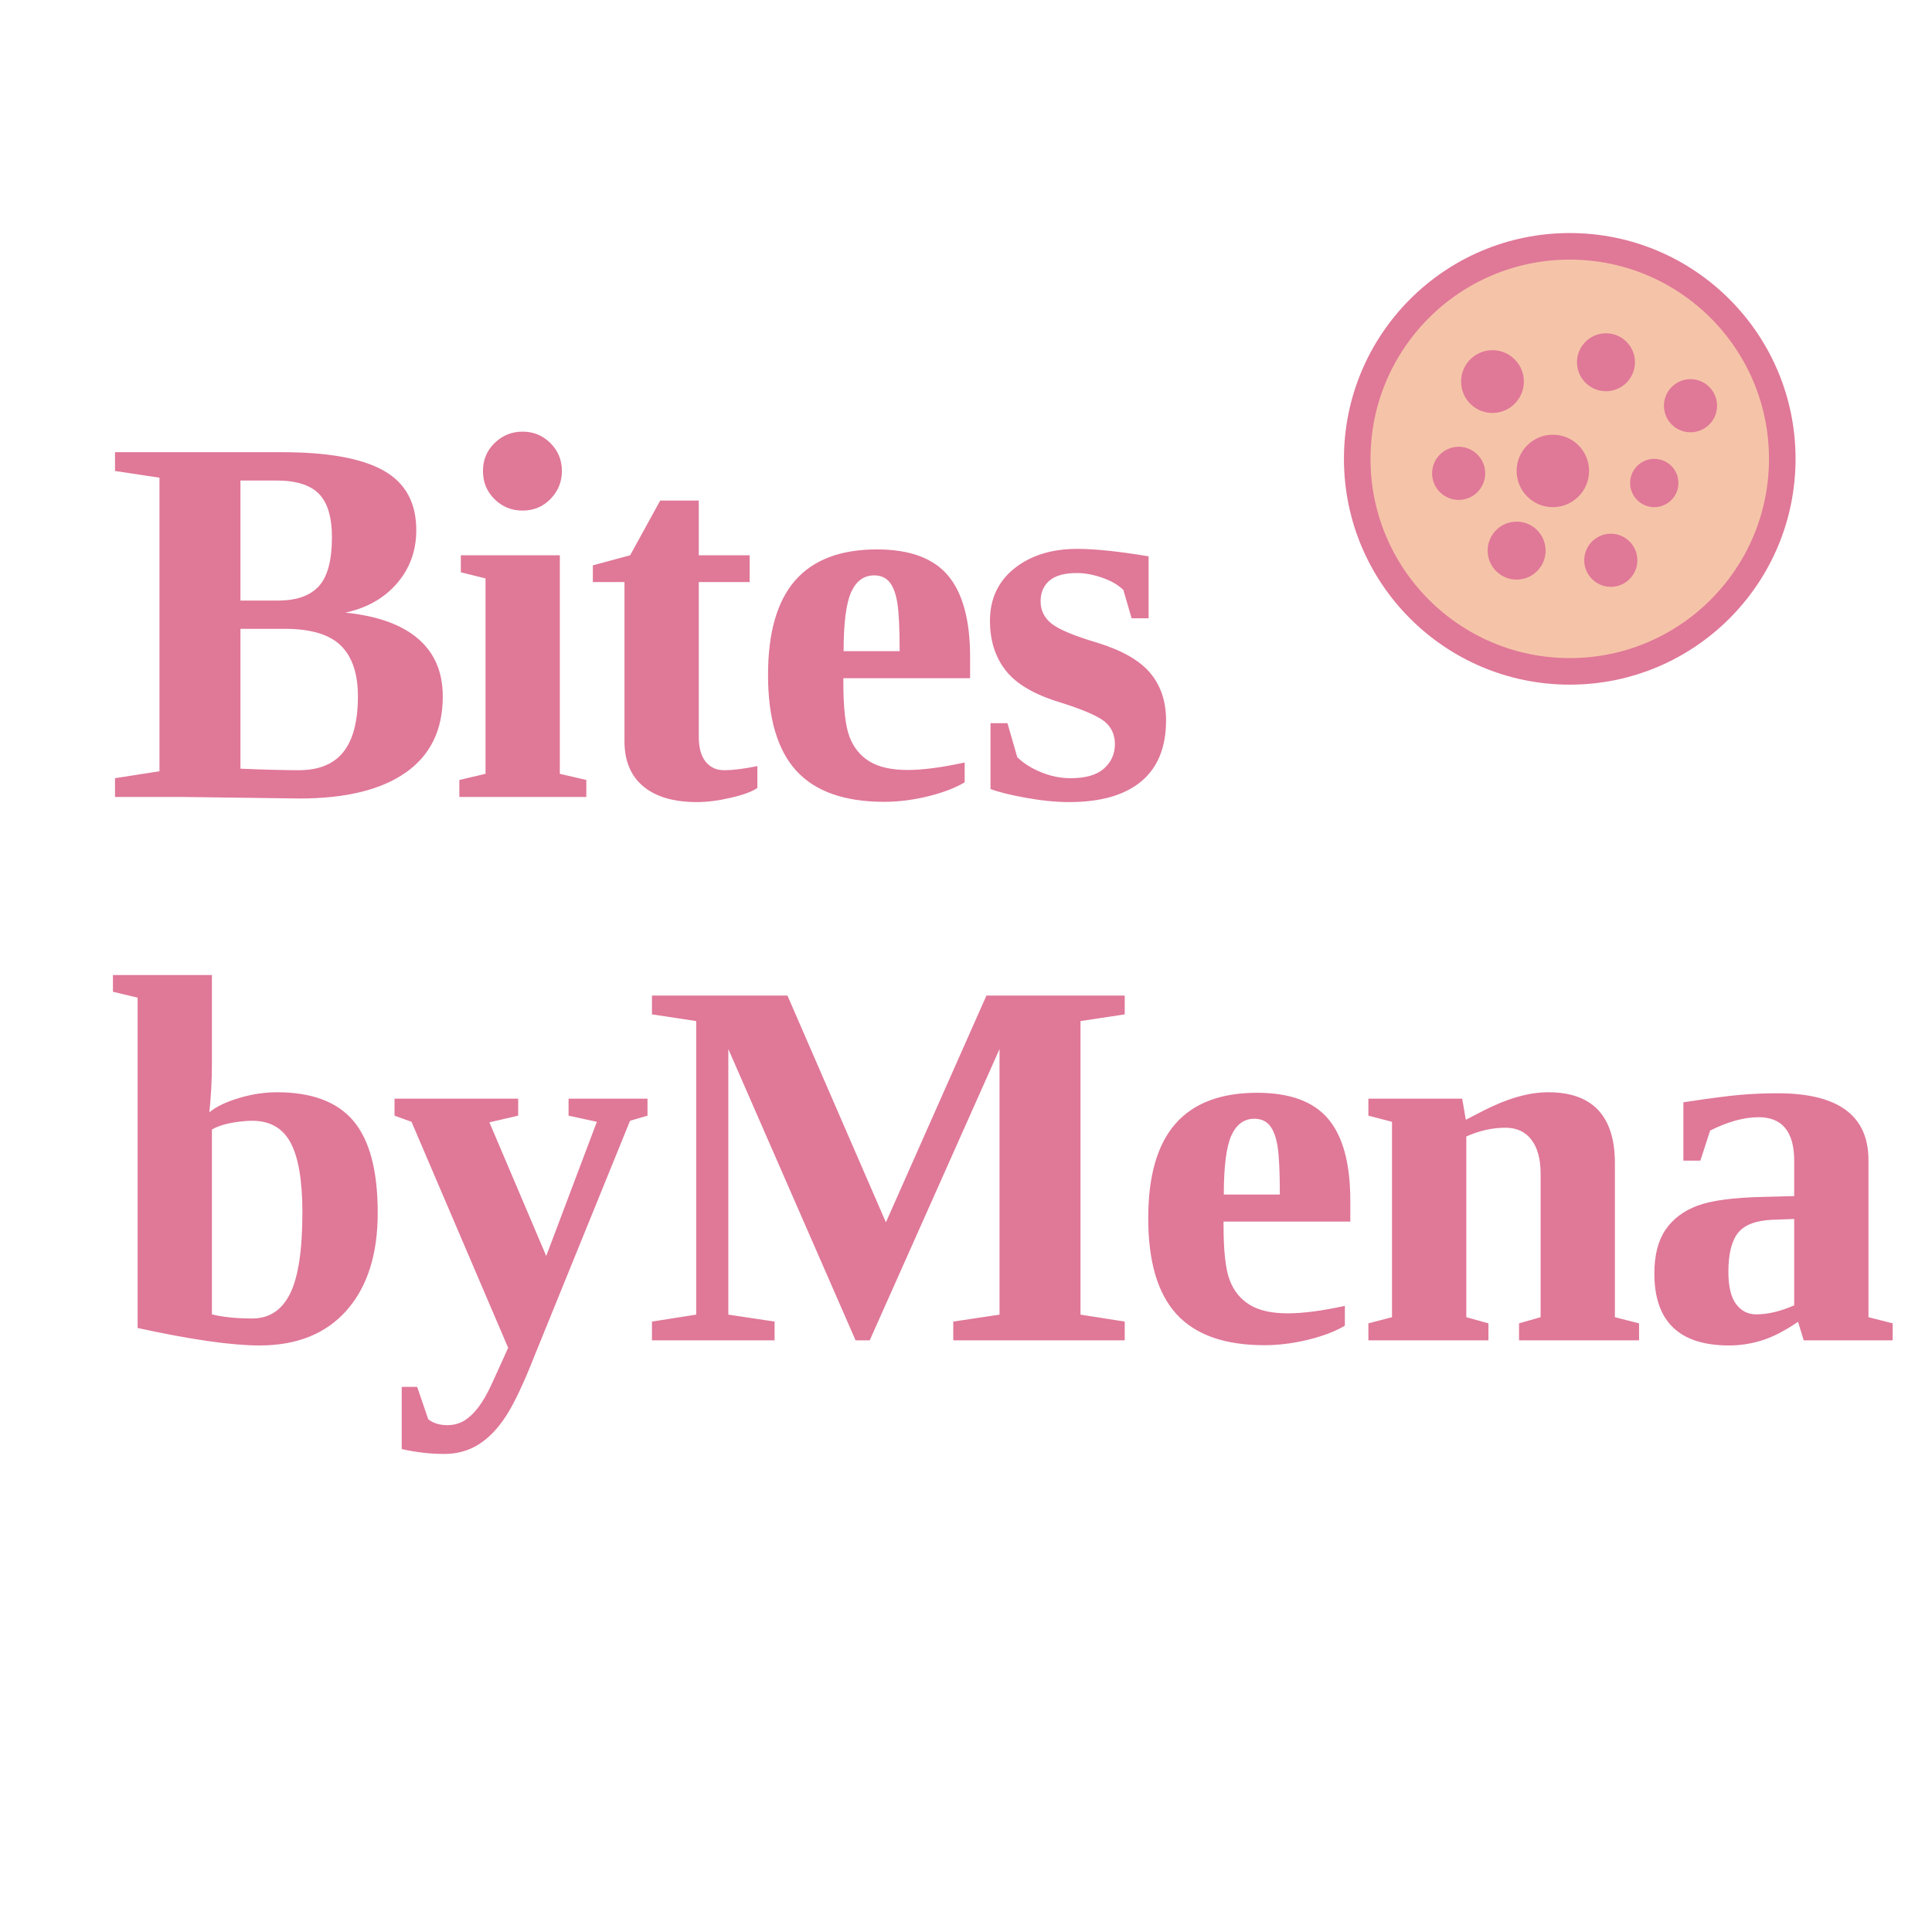
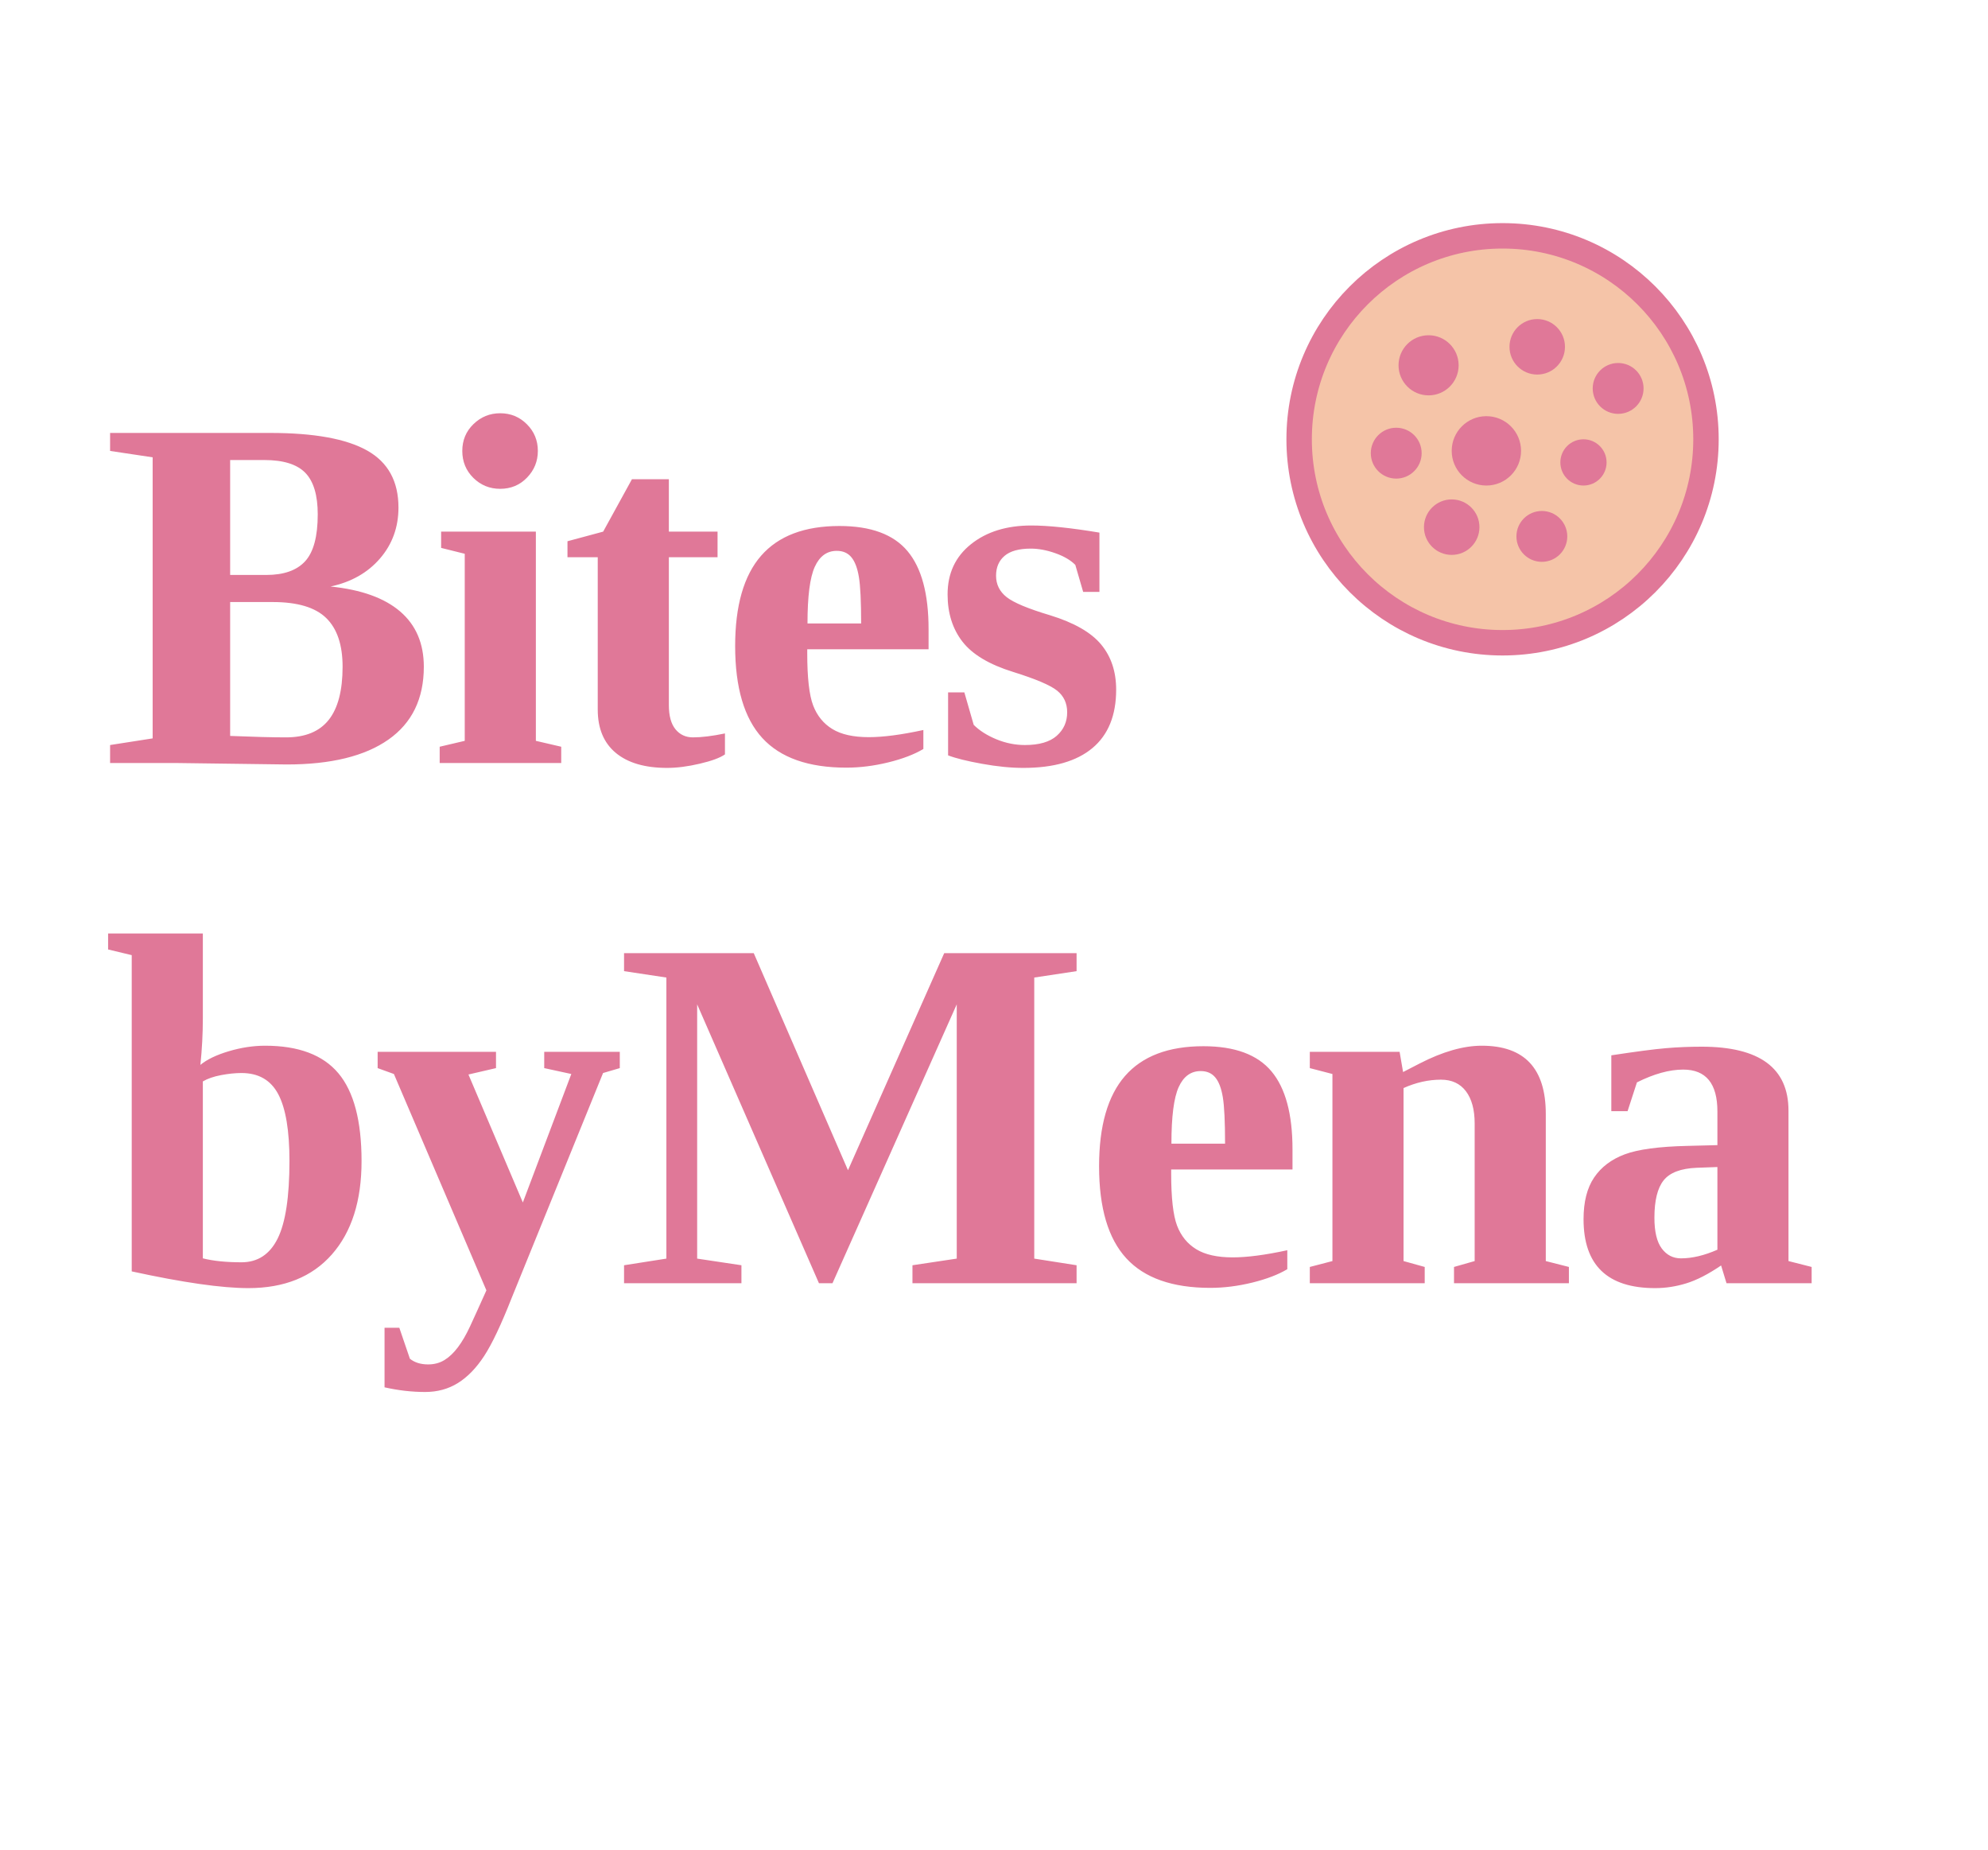
- <svg xmlns="http://www.w3.org/2000/svg" viewBox="0 0 800 800" width="800" height="800">
-   <rect width="800" height="800" fill="transparent" />
+ <svg xmlns="http://www.w3.org/2000/svg" viewBox="0 0 860 800" width="860" height="800">
+   <rect width="860" height="800" fill="transparent" />
  <text x="44" y="330" font-family="Georgia, 'Times New Roman', serif" font-size="218" font-weight="bold" fill="#E07898" letter-spacing="-4">Bites</text>
  <circle cx="650" cy="190" r="88" fill="#F5C4A8" stroke="#E07898" stroke-width="11" />
  <circle cx="618" cy="158" r="13" fill="#E07898" />
  <circle cx="665" cy="150" r="12" fill="#E07898" />
  <circle cx="700" cy="168" r="11" fill="#E07898" />
  <circle cx="604" cy="196" r="11" fill="#E07898" />
  <circle cx="643" cy="195" r="15" fill="#E07898" />
  <circle cx="685" cy="200" r="10" fill="#E07898" />
  <circle cx="628" cy="228" r="12" fill="#E07898" />
  <circle cx="667" cy="232" r="11" fill="#E07898" />
  <text x="44" y="555" font-family="Georgia, 'Times New Roman', serif" font-size="218" font-weight="bold" fill="#E07898" letter-spacing="-4">byMena</text>
</svg>
